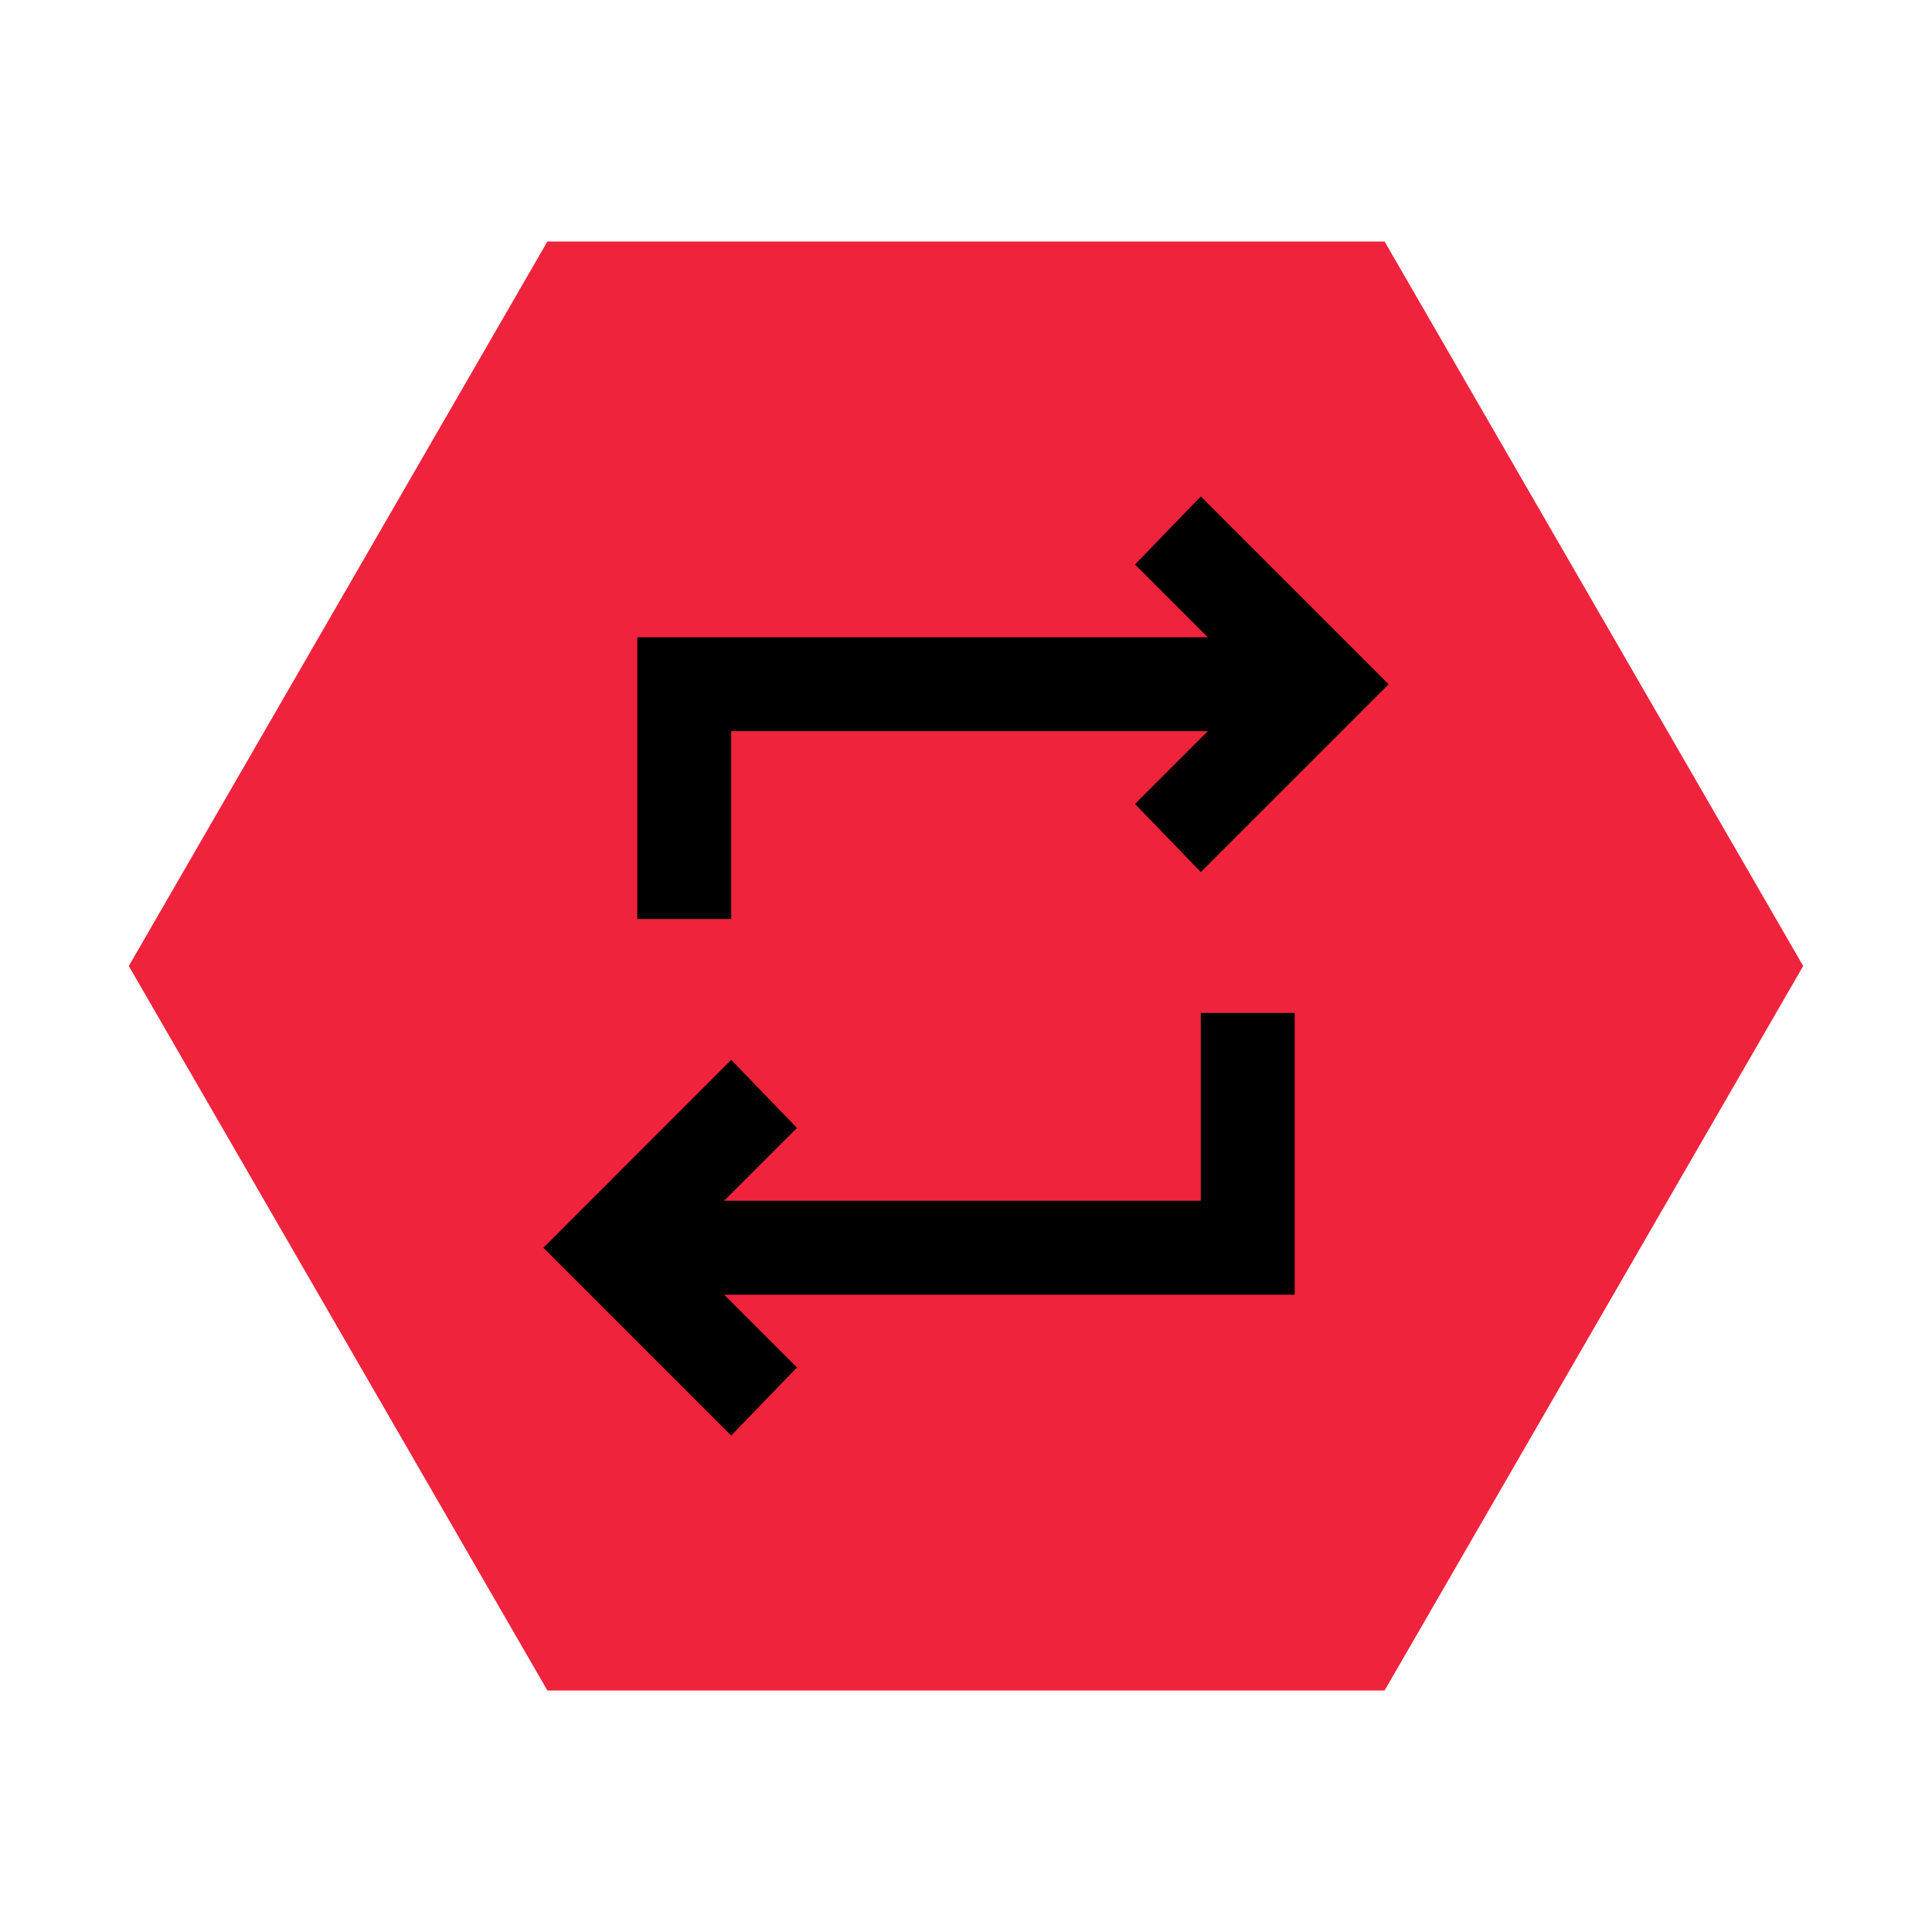
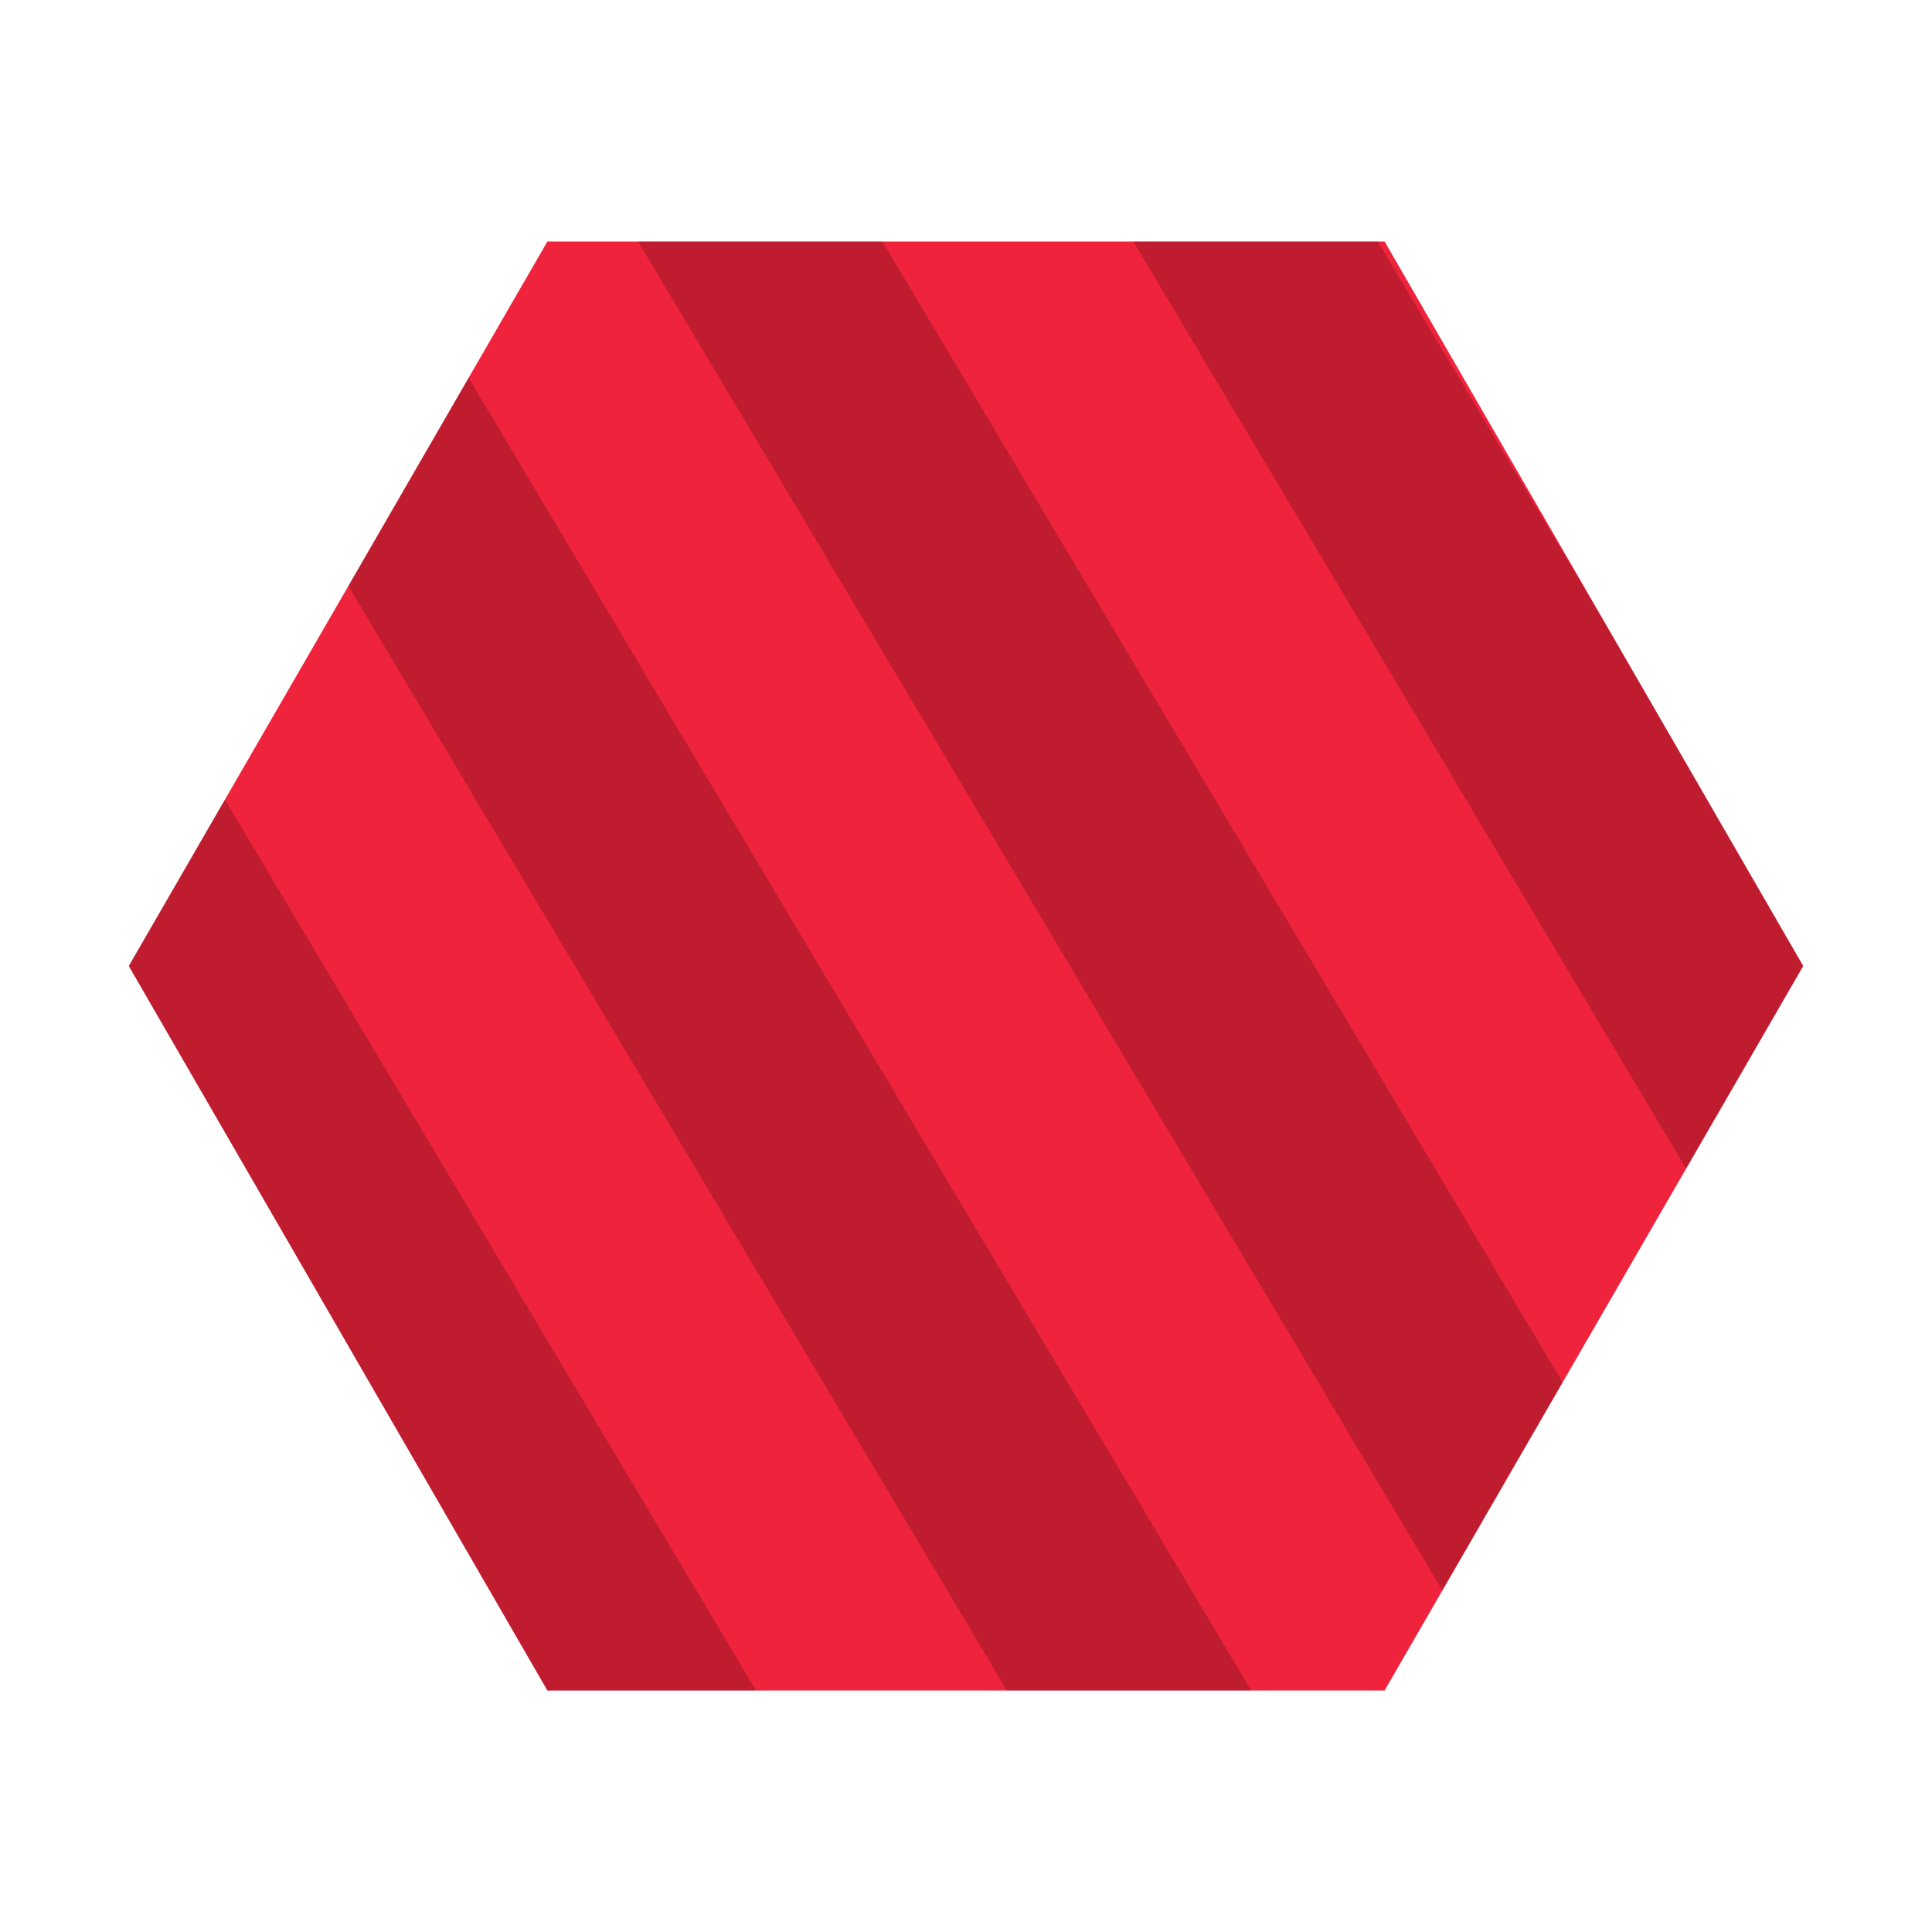
<svg xmlns="http://www.w3.org/2000/svg" width="24" height="24" viewBox="0 0 24 24" fill="none">
  <path d="M6.8 21L1.6 12L6.8 3H17.2L22.4 12L17.2 21H6.8Z" fill="#EF233C" />
-   <path d="M9.083 17.833L6.75 15.5L9.083 13.166L9.9 14.012L8.996 14.916H14.917V12.583H16.083V16.083H8.996L9.9 16.987L9.083 17.833ZM7.917 11.416V7.917H15.004L14.1 7.012L14.917 6.167L17.25 8.5L14.917 10.833L14.1 9.987L15.004 9.083H9.083V11.416H7.917Z" fill="black" />
+   <mask id="mask0_2334_8420" style="mask-type:alpha" maskUnits="userSpaceOnUse" x="1" y="3" width="22" height="18">
+     <path d="M6.8 21L1.6 12L6.8 3H17.2L22.4 12L17.2 21H6.8Z" fill="#F77F00" />
+   </mask>
+   <g mask="url(#mask0_2334_8420)">
+     <path d="M-3.723 9.321L-6 10.594L5.863 30.491L8.14 29.218L-3.723 9.321Z" fill="black" fill-opacity="0.2" />
+     <path d="M0.889 6.739L-1.388 8.011L10.476 27.909L12.752 26.636L0.889 6.739Z" fill="black" fill-opacity="0.2" />
+     <path d="M5.501 4.157L3.224 5.429L15.088 25.326L17.364 24.054L5.501 4.157Z" fill="black" fill-opacity="0.2" />
+     <path d="M14.724 -1.009L12.447 0.264L24.311 20.161L26.587 18.888L14.724 -1.009Z" fill="black" fill-opacity="0.2" />
+     <path d="M10.112 1.575L7.835 2.847L19.699 22.744L21.975 21.472L10.112 1.575Z" fill="black" fill-opacity="0.2" />
+     <path d="M19.336 -3.59L17.06 -2.317L28.923 17.58L31.2 16.307L19.336 -3.59Z" fill="black" fill-opacity="0.2" />
+   </g>
</svg>
